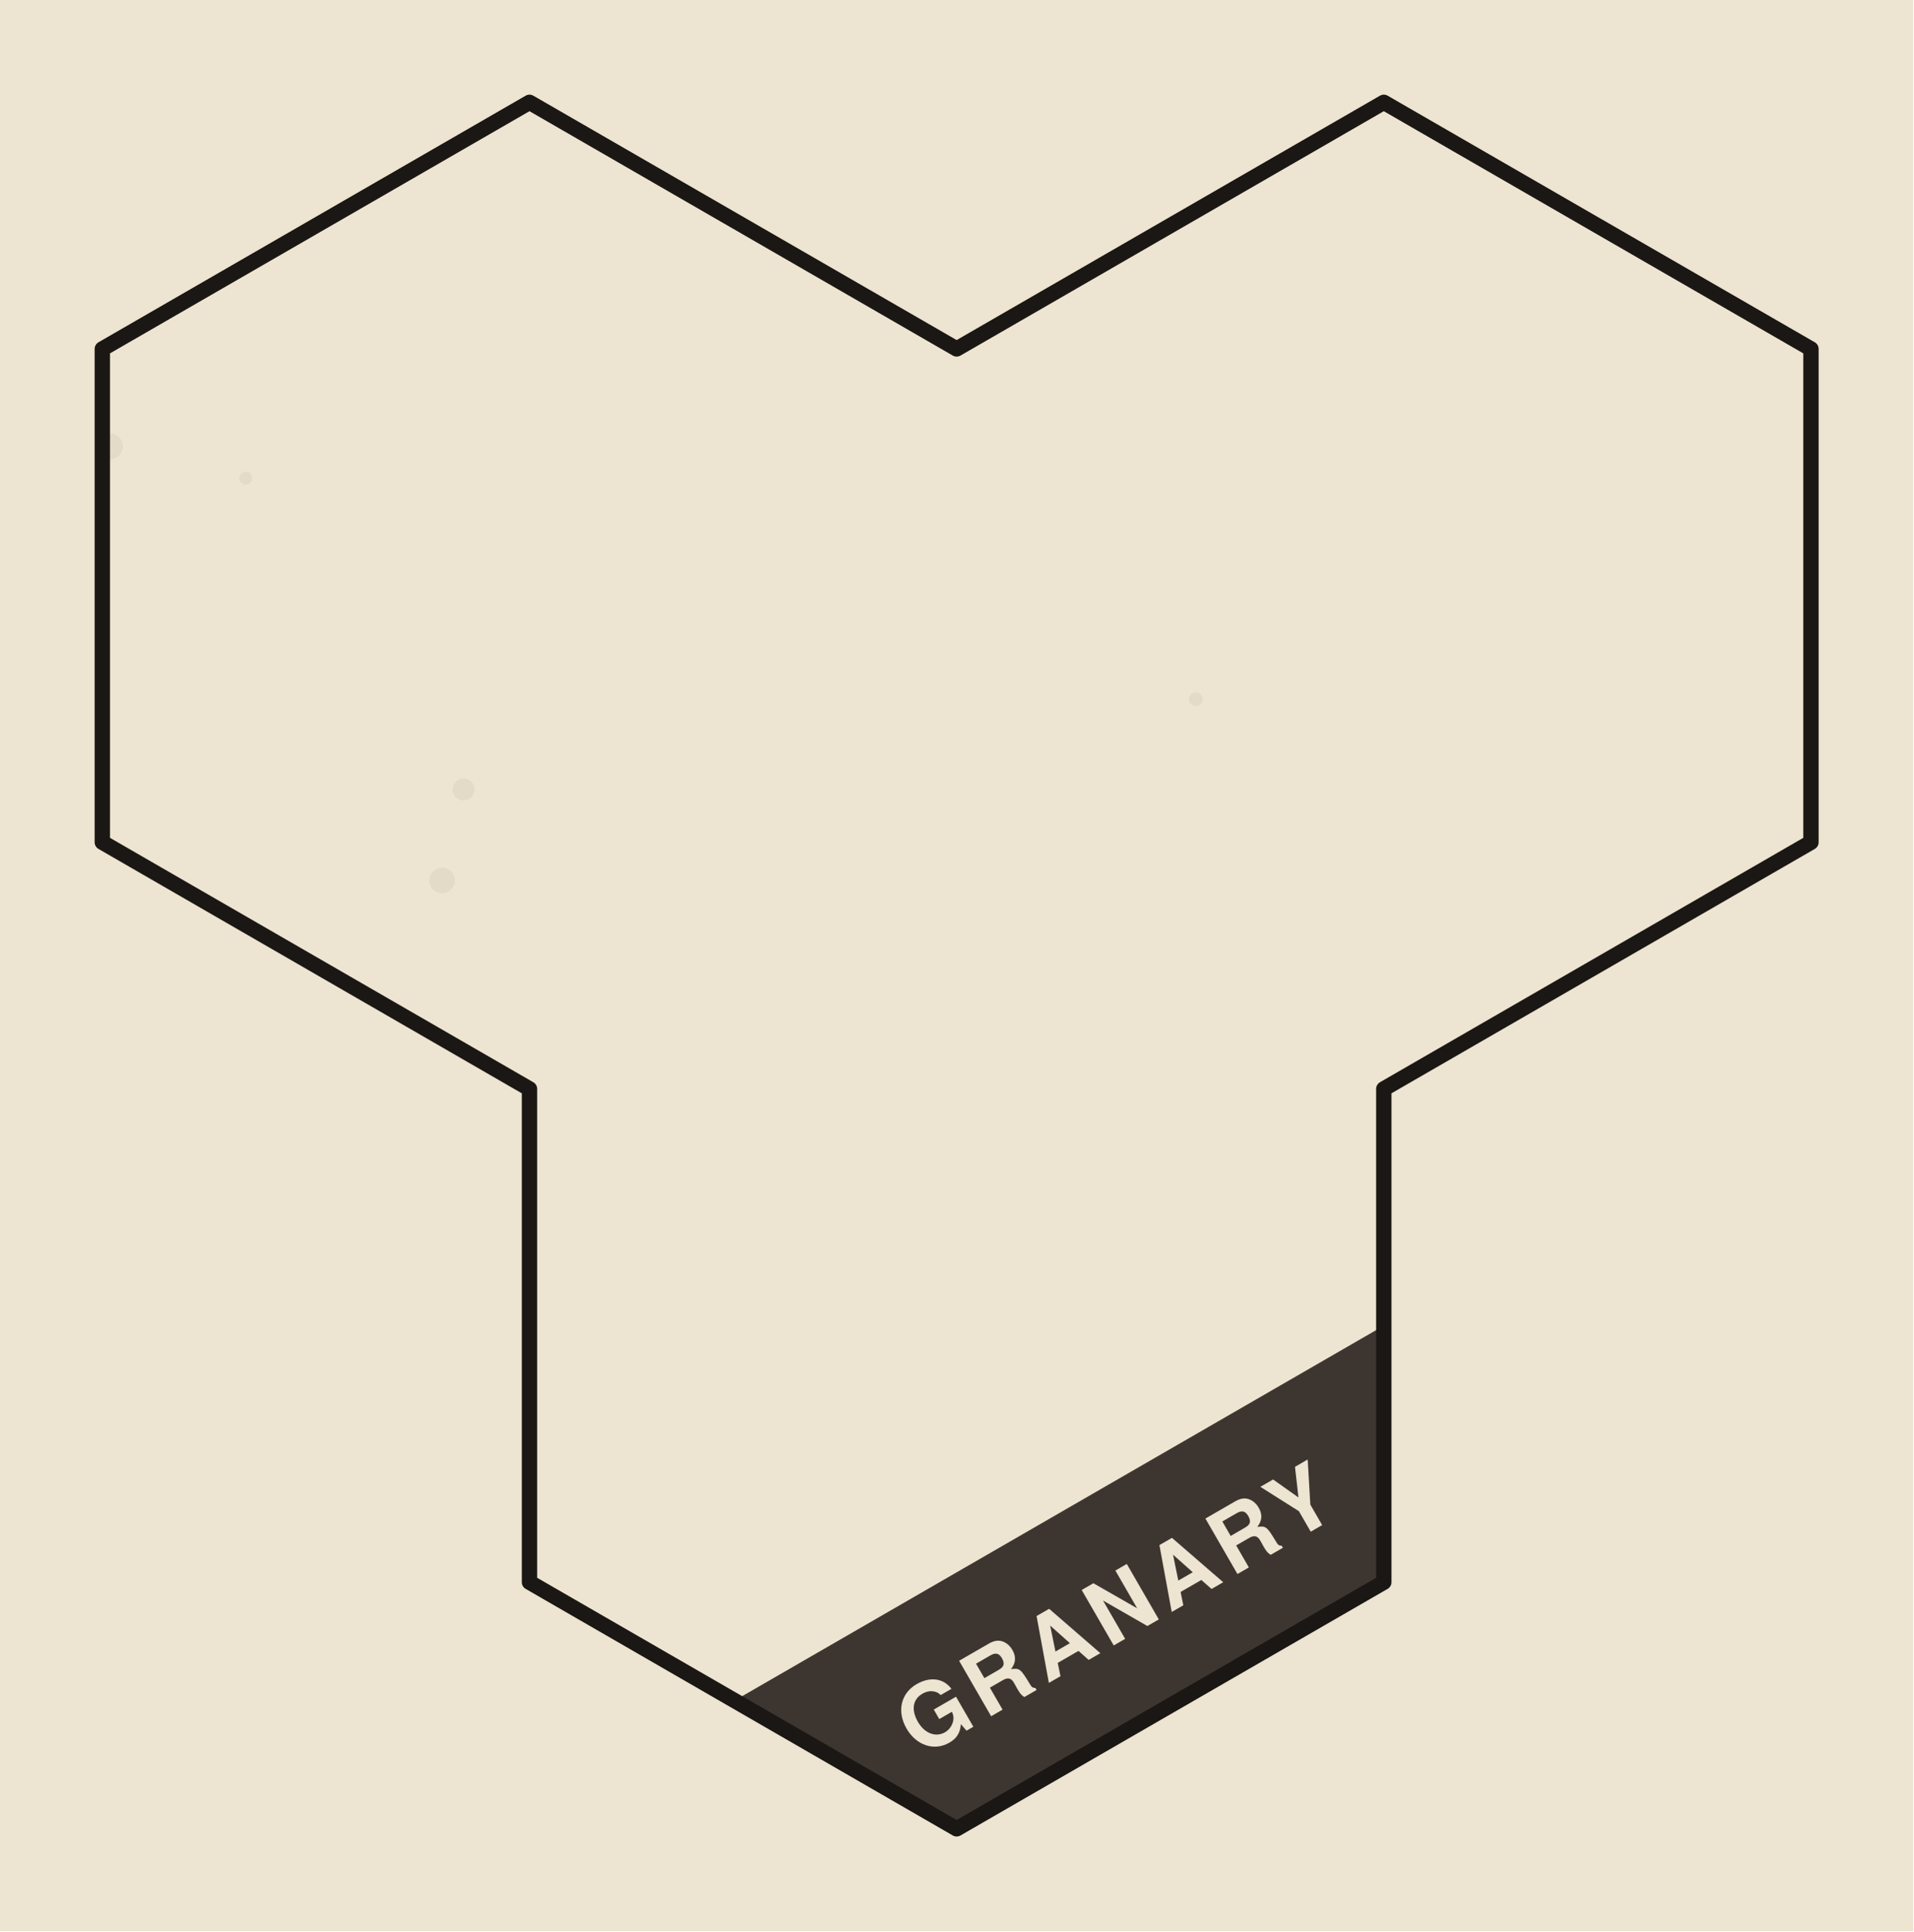
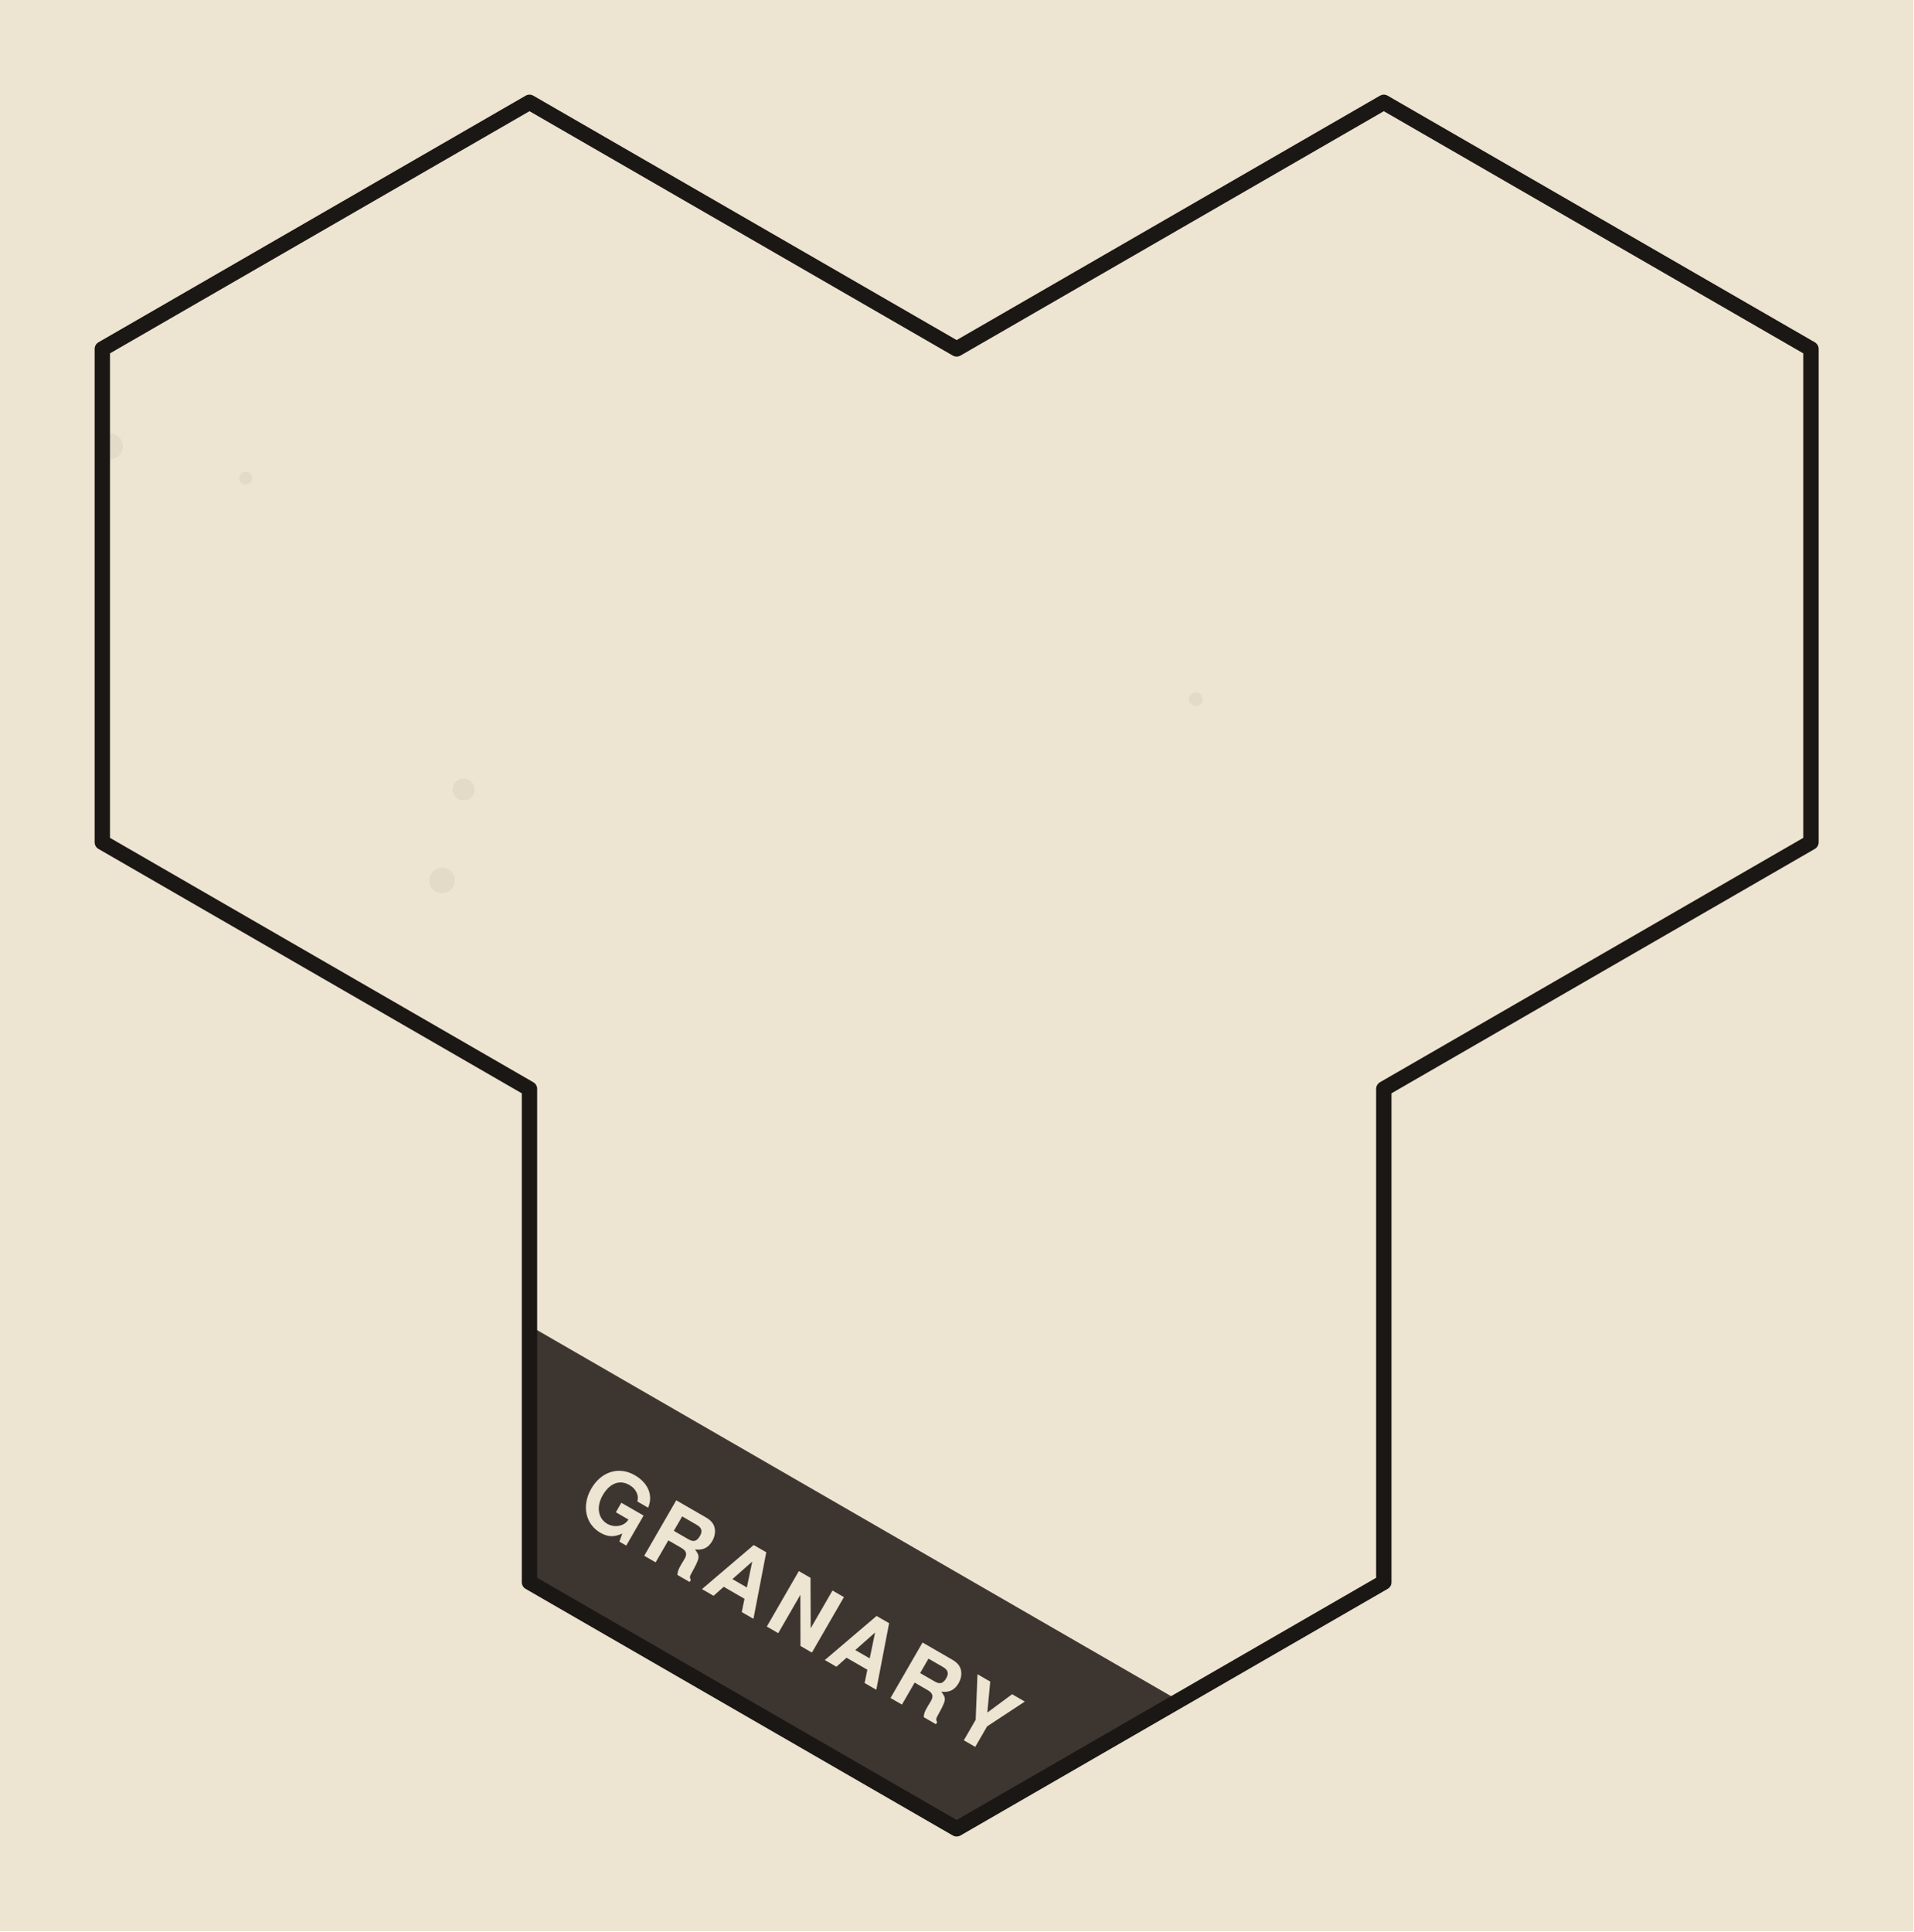
<svg xmlns="http://www.w3.org/2000/svg" viewBox="0 0 299.2 301.97" width="299.2" height="301.97" font-family="Georgia, 'Iowan Old Style', 'Times New Roman', serif">
  <defs>
    <clipPath id="cut-tile-granary">
      <path d="M 0,-77.13 L 66.8,-38.57 L 66.8,38.57 L 0,77.13 L -66.8,38.57 L -66.8,-38.57 Z" transform="translate(82.8 93.13)" />
      <path d="M 133.6,-77.13 L 200.4,-38.57 L 200.4,38.57 L 133.6,77.13 L 66.8,38.57 L 66.8,-38.57 Z" transform="translate(82.8 93.13)" />
      <path d="M 66.8,38.57 L 133.6,77.13 L 133.6,154.27 L 66.8,192.83 L 0,154.27 L 0,77.13 Z" transform="translate(82.8 93.13)" />
    </clipPath>
  </defs>
  <g id="wash">
    <rect x="0" y="0" width="299.2" height="301.97" fill="#EDE4D1" />
    <g clip-path="url(#cut-tile-granary)">
    
  </g>
  </g>
  <g id="ink" fill="#1A1714">
    <g clip-path="url(#cut-tile-granary)">
-       <path d="M 149.6,285.97 L 216.4,247.4 L 216.4,207.29 L 114.86,265.91 Z" fill="#3D3630" />
-       <g transform="rotate(-30 174.32 251.64)">
-         <text x="174.32" y="256.45" font-size="13.73" text-anchor="middle" font-family="Helvetica, Arial, sans-serif" font-weight="bold" letter-spacing="1.22" fill="#EDE4D1">GRANARY</text>
+       <path d="M 82.8,247.4 L 149.6,285.97 L 184.34,265.91 L 82.8,207.29 Z" fill="#3D3630" />
+       <g transform="rotate(30 124.88 251.64)">
+         <text x="124.88" y="256.45" font-size="13.73" text-anchor="middle" font-family="Helvetica, Arial, sans-serif" font-weight="bold" letter-spacing="1.22" fill="#EDE4D1">GRANARY</text>
      </g>
    </g>
    <path d="M 0,-77.13 L 66.8,-38.57 L 133.6,-77.13 L 200.4,-38.57 L 200.4,38.57 L 133.6,77.13 L 133.6,154.27 L 66.8,192.83 L 0,154.27 L 0,77.13 L -66.8,38.57 L -66.8,-38.57 Z" transform="translate(82.8 93.13)" fill="none" stroke="#1A1714" stroke-width="2.4" stroke-linejoin="round" />
  </g>
  <g id="grime" clip-path="url(#cut-tile-granary)">
    <g fill="#1A1714" opacity="0.05">
      <circle cx="72.49" cy="123.44" r="1.72" />
      <circle cx="38.43" cy="74.76" r="1.01" />
      <circle cx="186.99" cy="109.33" r="1.08" />
      <circle cx="69.14" cy="137.67" r="2" />
      <circle cx="17.21" cy="69.8" r="2" />
    </g>
  </g>
</svg>
